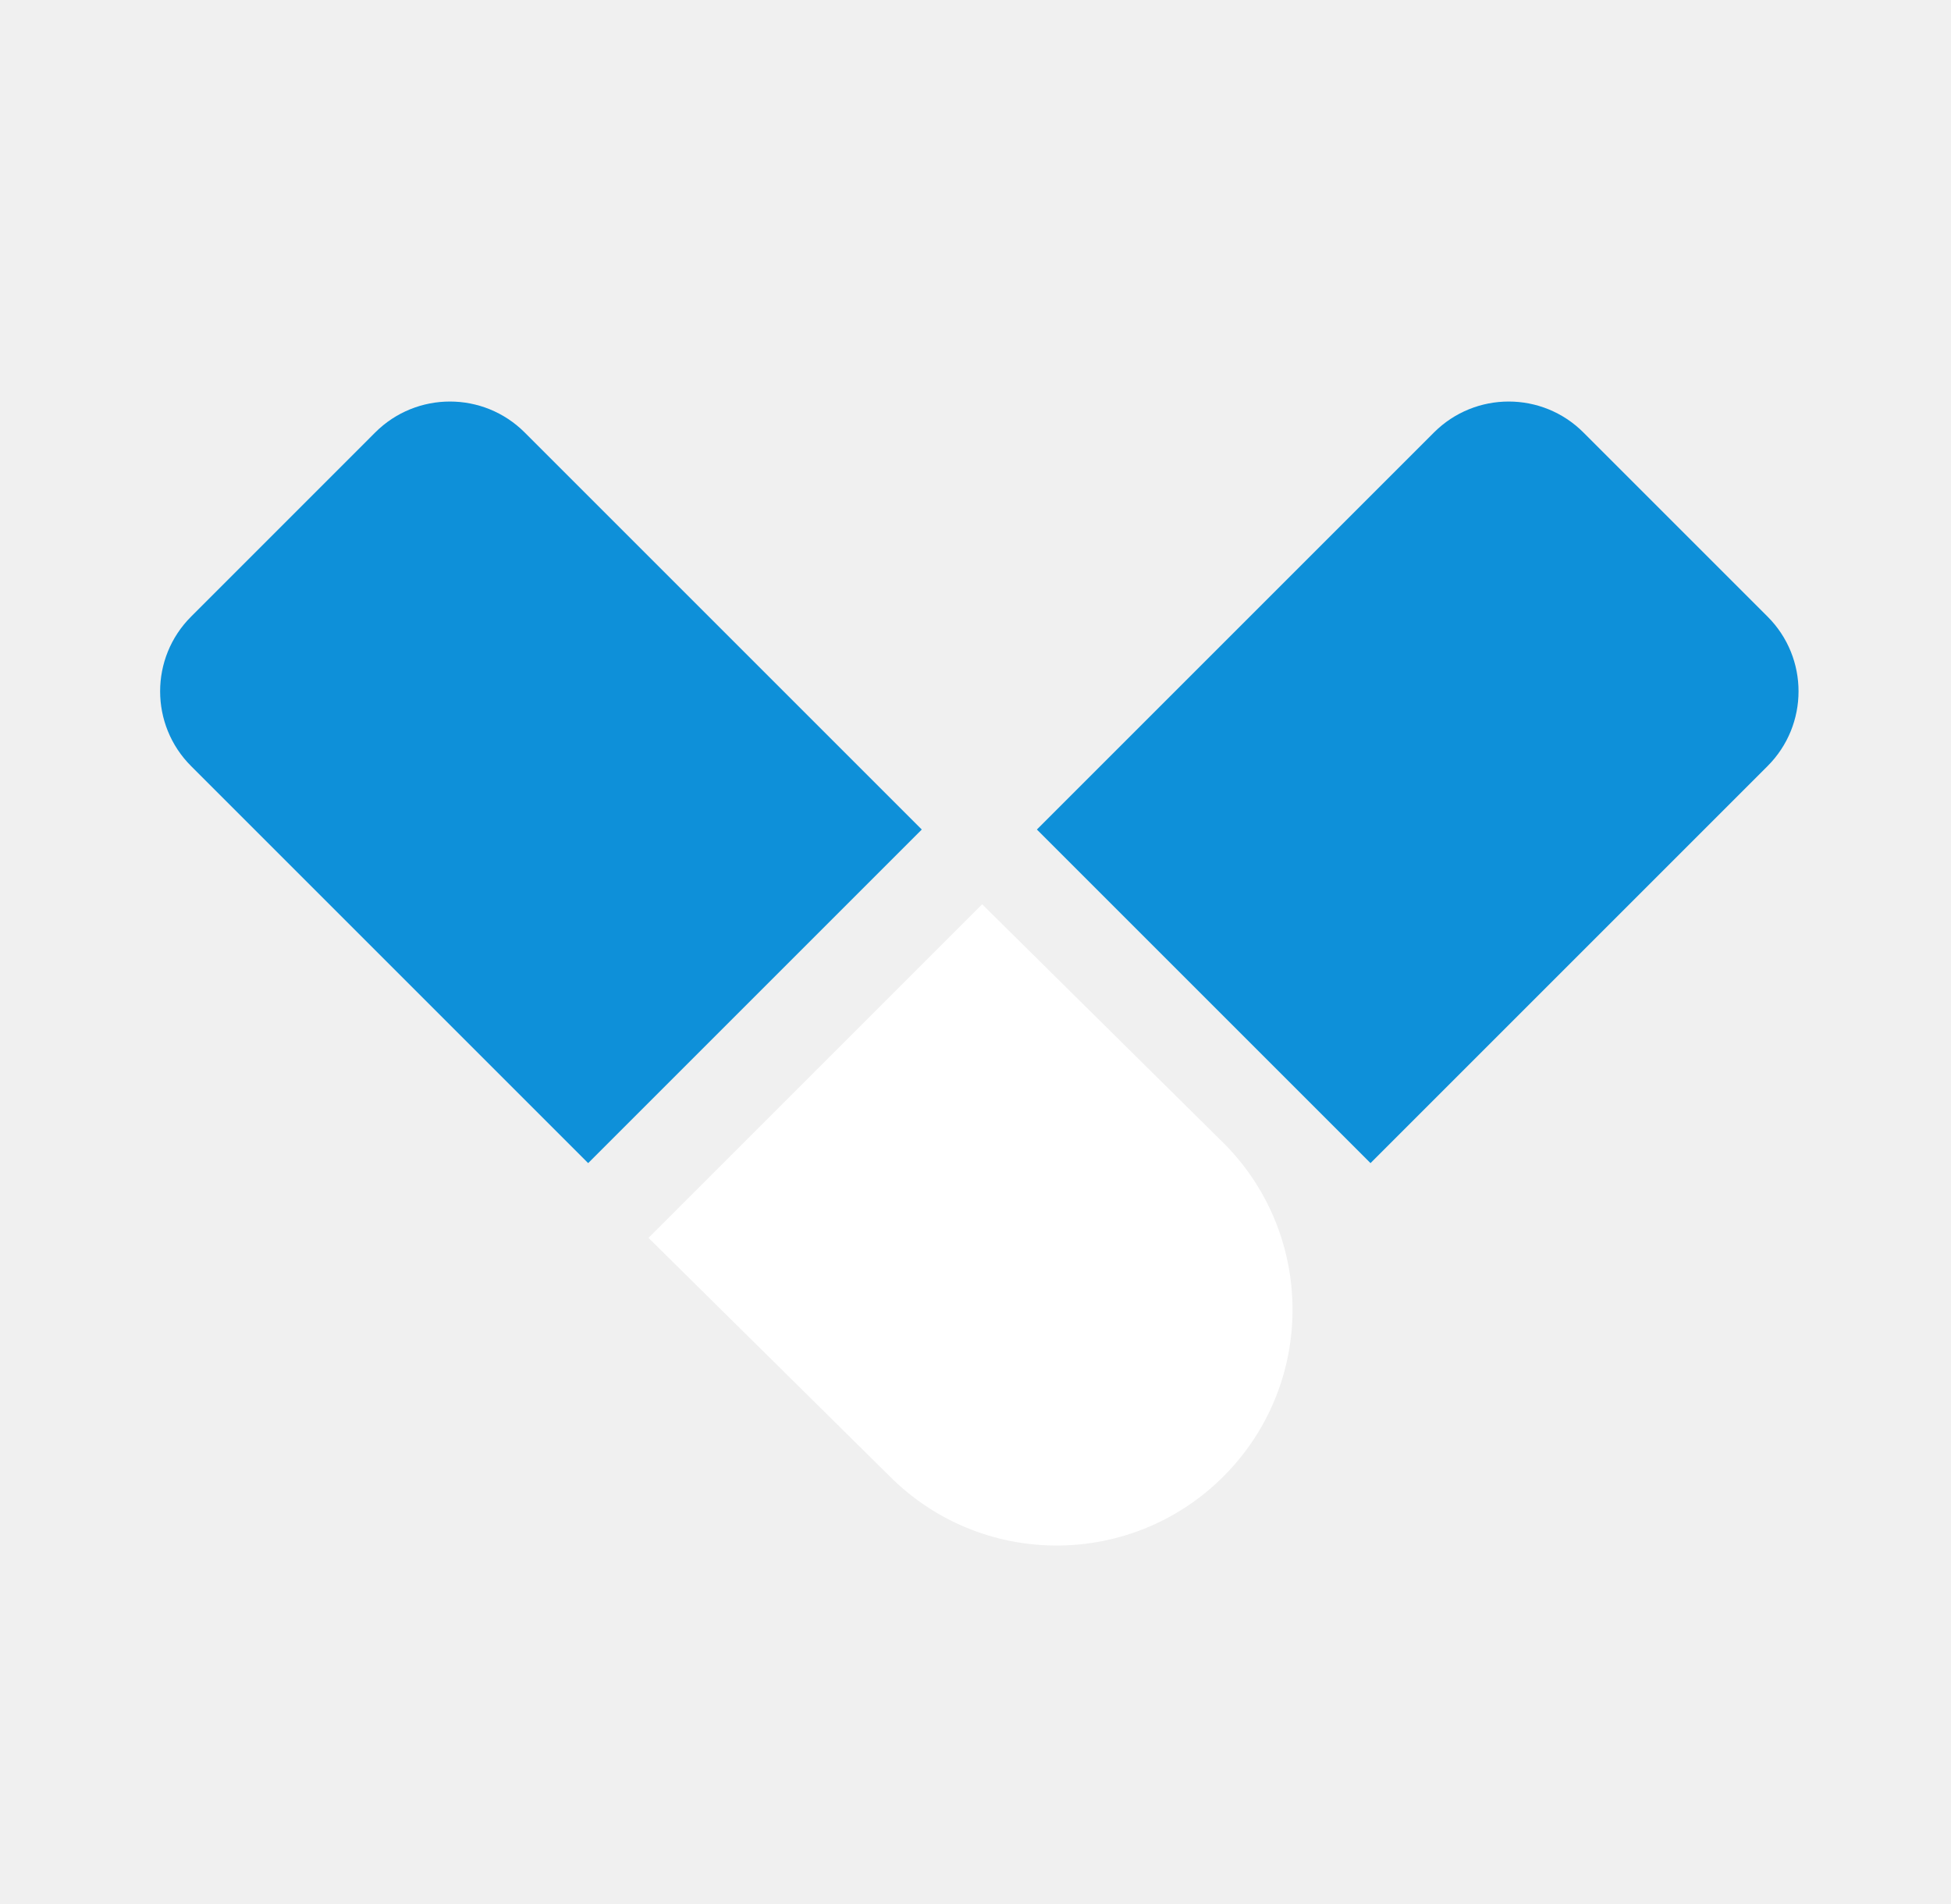
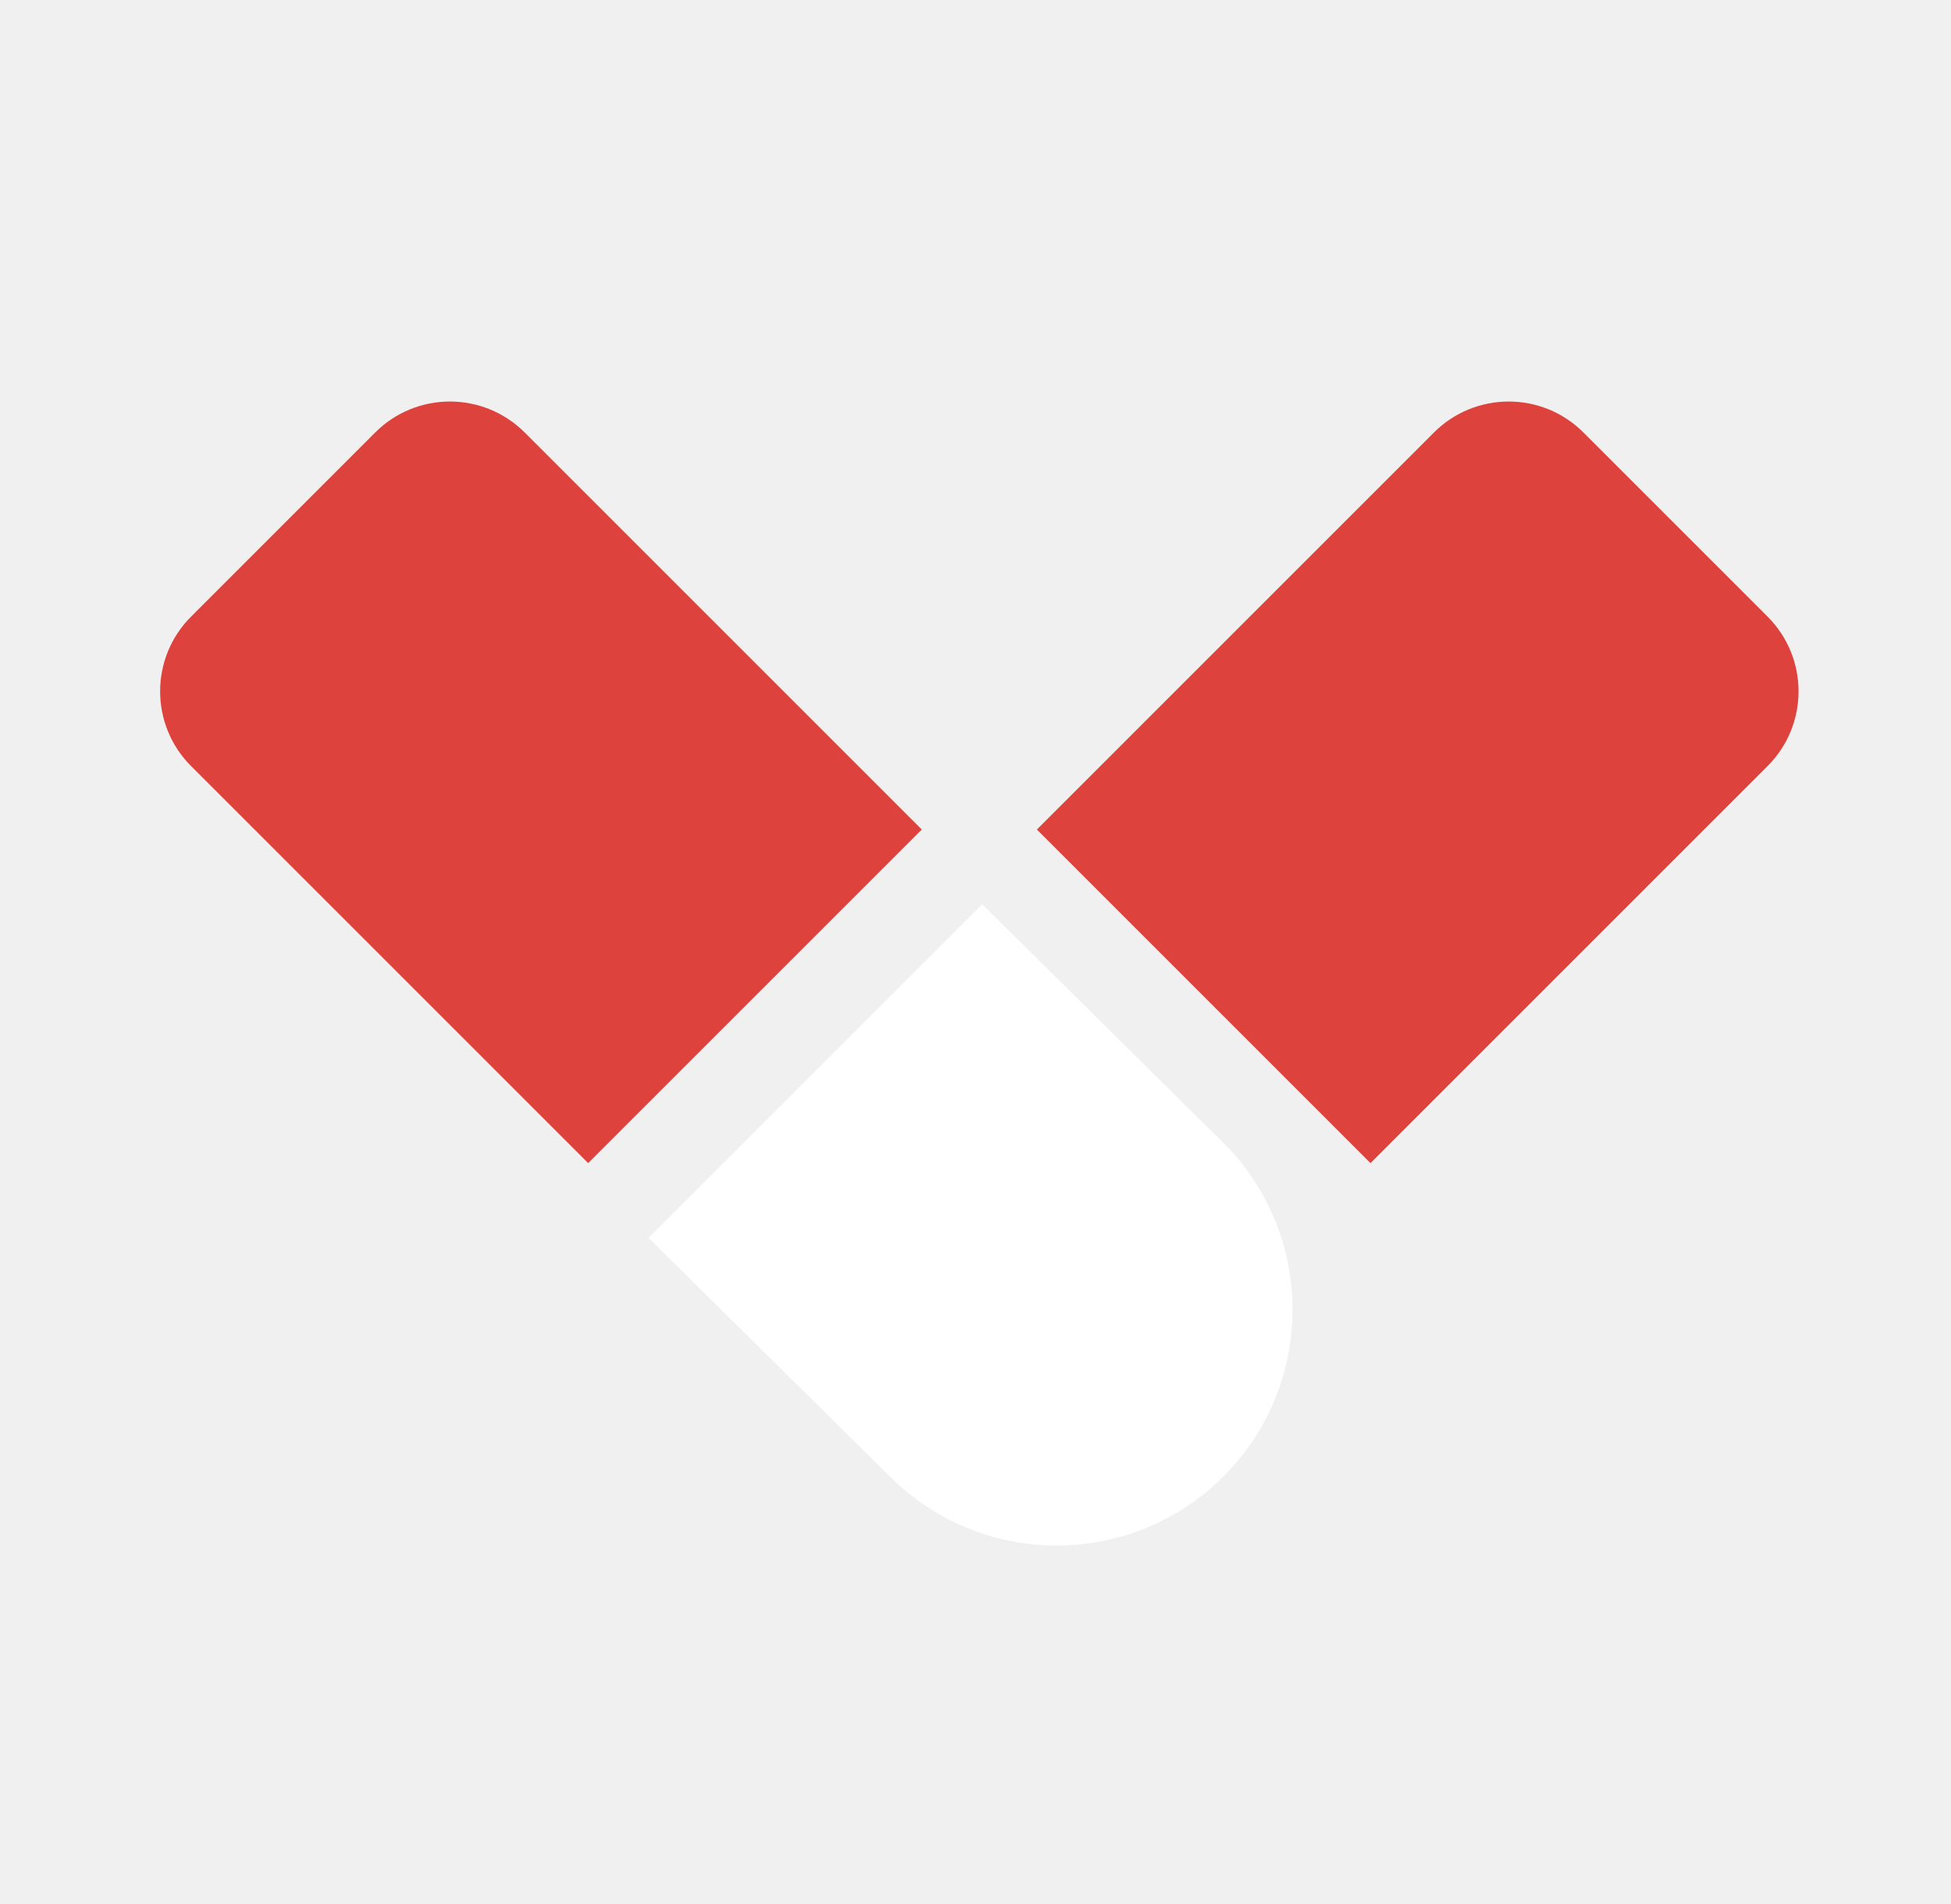
<svg xmlns="http://www.w3.org/2000/svg" width="41" height="40" viewBox="0 0 41 40" fill="none">
-   <path d="M4.016 12.959C3.148 13.826 3.148 15.233 4.016 16.101L12.36 24.445L19.371 17.434L11.027 9.09C10.159 8.222 8.752 8.222 7.884 9.09L4.016 12.959Z" fill="#0E90D9" />
-   <path d="M37.145 12.959C38.013 13.826 38.013 15.233 37.145 16.101L28.801 24.445L21.79 17.434L30.134 9.09C31.002 8.222 32.409 8.222 33.276 9.09L37.145 12.959Z" fill="#0E90D9" />
+   <path d="M4.016 12.959C3.148 13.826 3.148 15.233 4.016 16.101L12.36 24.445L19.371 17.434L11.027 9.09C10.159 8.222 8.752 8.222 7.884 9.09L4.016 12.959Z" fill="#dd423d" />
+   <path d="M37.145 12.959C38.013 13.826 38.013 15.233 37.145 16.101L28.801 24.445L21.79 17.434L30.134 9.09C31.002 8.222 32.409 8.222 33.276 9.09L37.145 12.959Z" fill="#dd423d" />
  <path d="M13.628 26.016L18.767 31.096C20.713 32.969 23.8 32.941 25.711 31.03C27.672 29.069 27.642 25.879 25.644 23.955L20.64 19.005L13.628 26.016Z" fill="white" />
</svg>
